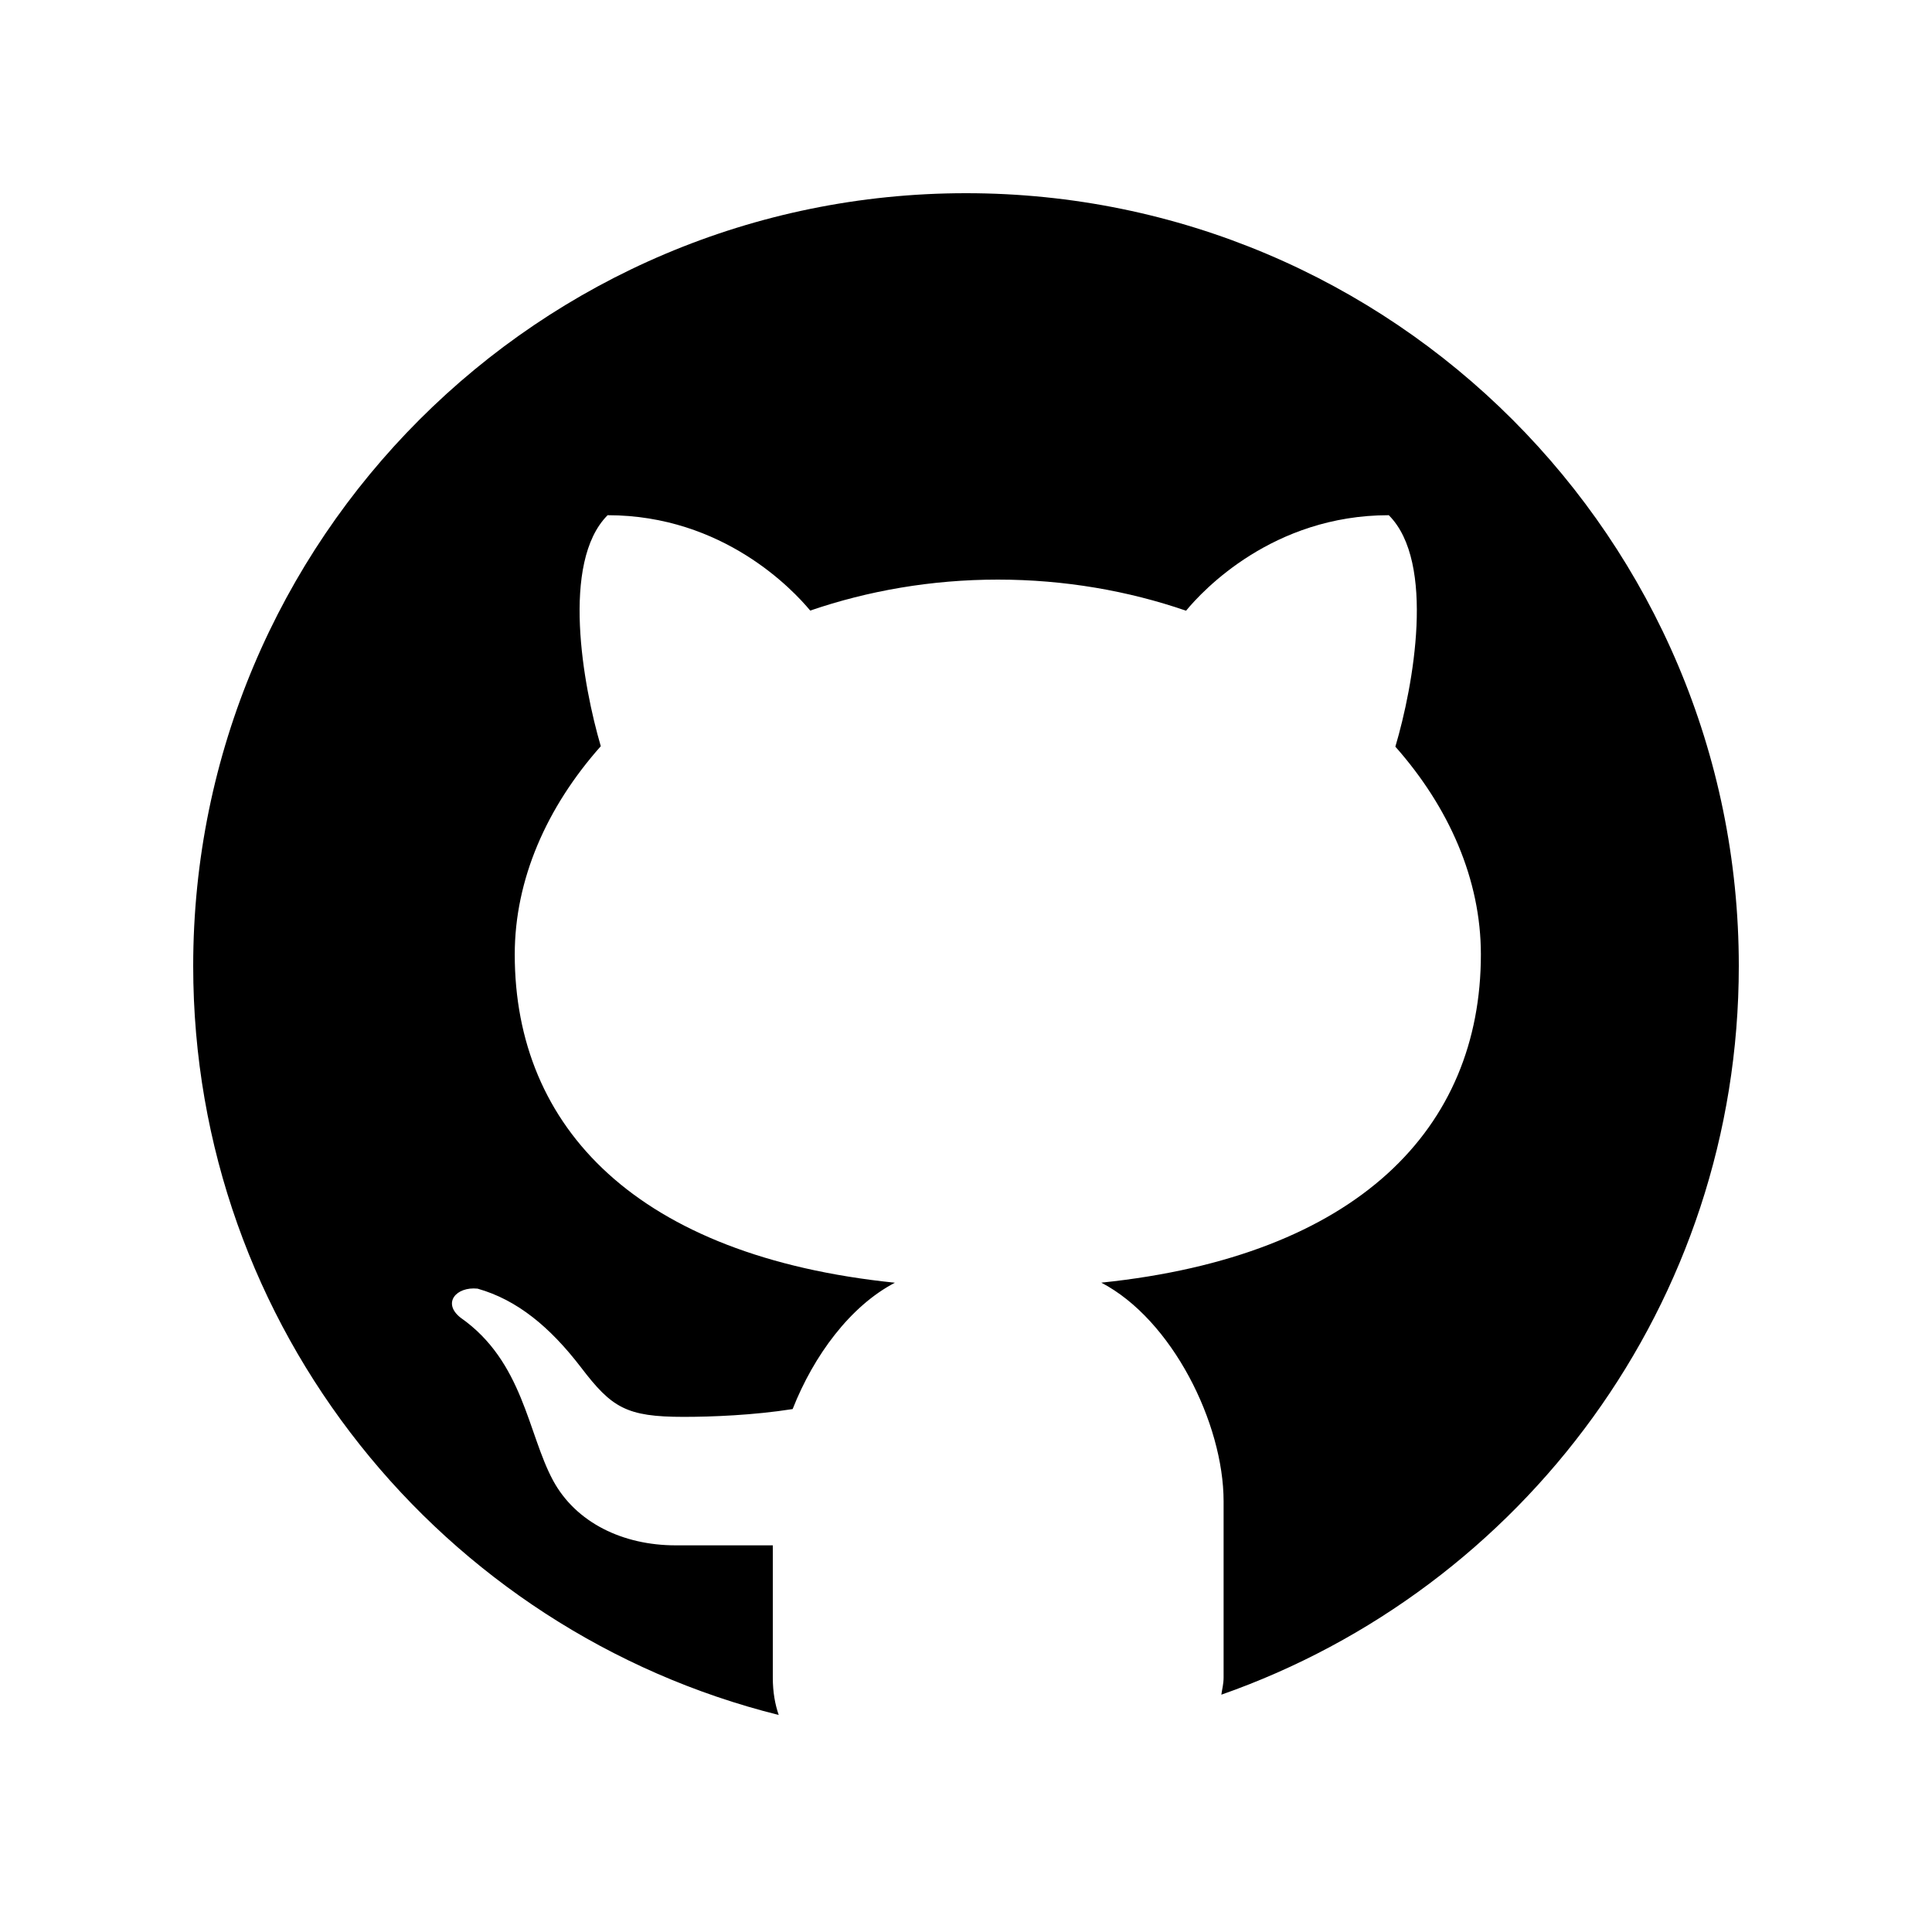
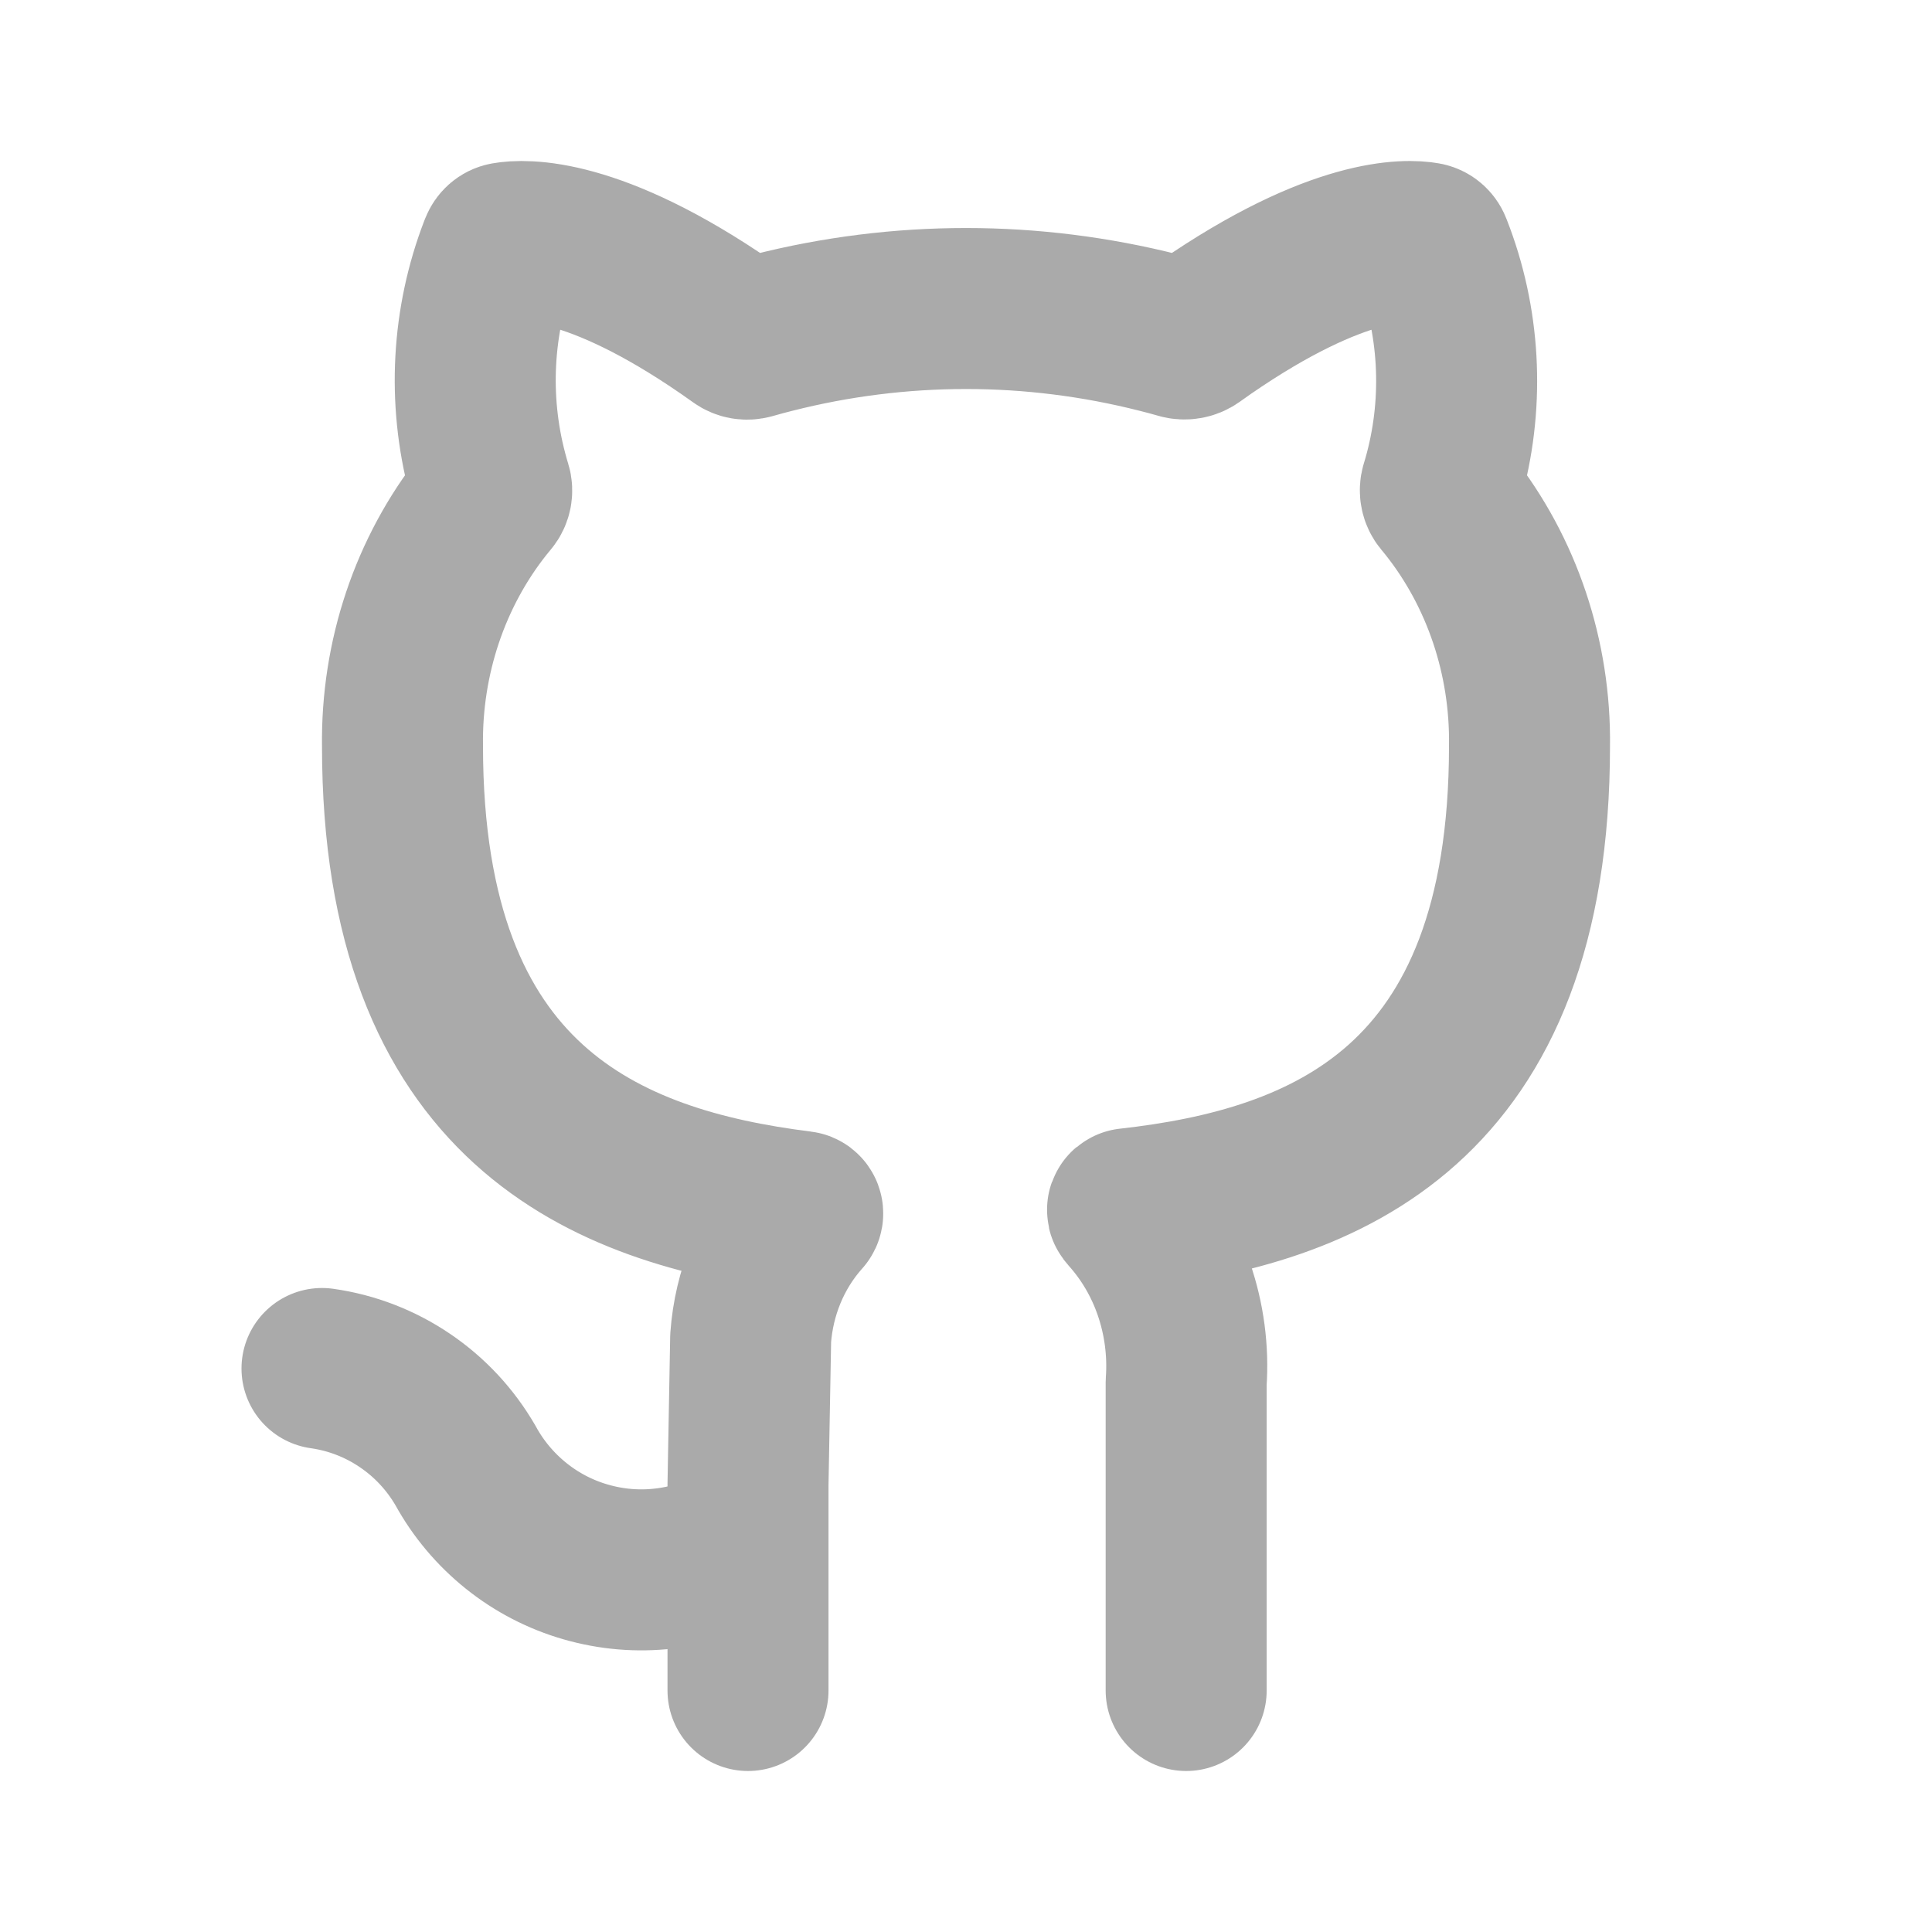
- <svg xmlns="http://www.w3.org/2000/svg" width="30" height="30" viewBox="0 0 30 30" fill="none">
-   <path d="M15 3C8.373 3 3 8.373 3 15C3 20.623 6.872 25.328 12.092 26.63C12.036 26.468 12 26.28 12 26.047V23.996C11.513 23.996 10.697 23.996 10.492 23.996C9.671 23.996 8.941 23.643 8.587 22.987C8.194 22.258 8.126 21.143 7.152 20.461C6.863 20.234 7.083 19.975 7.416 20.01C8.031 20.184 8.541 20.606 9.021 21.232C9.499 21.859 9.724 22.001 10.617 22.001C11.05 22.001 11.698 21.976 12.308 21.88C12.636 21.047 13.203 20.28 13.896 19.918C9.9 19.507 7.993 17.519 7.993 14.82C7.993 13.658 8.488 12.534 9.329 11.587C9.053 10.647 8.706 8.73 9.435 8C11.233 8 12.32 9.166 12.581 9.481C13.477 9.174 14.461 9 15.495 9C16.531 9 17.519 9.174 18.417 9.483C18.675 9.17 19.763 8 21.565 8C22.297 8.731 21.946 10.656 21.667 11.594C22.503 12.539 22.995 13.66 22.995 14.82C22.995 17.517 21.091 19.504 17.101 19.917C18.199 20.49 19 22.1 19 23.313V26.047C19 26.151 18.977 26.226 18.965 26.315C23.641 24.676 27 20.236 27 15C27 8.373 21.627 3 15 3Z" fill="black" />
+ <svg xmlns="http://www.w3.org/2000/svg" width="800px" height="800px" viewBox="0 0 24 24" fill="none">
+   <path d="M9.292 21V18.441L9.325 16.622C9.366 16.056 9.586 15.523 9.949 15.11C9.954 15.104 9.96 15.098 9.965 15.092C9.979 15.076 9.97 15.051 9.949 15.049V15.049C7.526 14.746 5 13.723 5 9.267C4.985 8.17 5.343 7.106 6.004 6.272C6.028 6.243 6.051 6.214 6.075 6.185V6.185C6.106 6.148 6.116 6.098 6.102 6.051C6.101 6.049 6.1 6.046 6.099 6.043C6.083 5.99 6.068 5.937 6.054 5.883C5.811 4.965 5.863 3.984 6.205 3.098C6.208 3.092 6.21 3.085 6.213 3.079C6.226 3.046 6.253 3.021 6.287 3.015V3.015C6.502 2.977 7.37 2.925 9.033 4.073C9.085 4.109 9.137 4.146 9.191 4.184V4.184C9.229 4.212 9.278 4.22 9.323 4.207C9.325 4.207 9.326 4.206 9.328 4.206C9.417 4.181 9.506 4.156 9.596 4.134C11.177 3.732 12.823 3.732 14.404 4.134C14.489 4.155 14.574 4.178 14.658 4.202C14.66 4.203 14.662 4.203 14.664 4.204C14.717 4.219 14.775 4.209 14.82 4.177V4.177C14.87 4.141 14.919 4.107 14.967 4.073C16.626 2.928 17.489 2.976 17.705 3.015V3.015C17.74 3.021 17.768 3.046 17.781 3.079C17.783 3.084 17.784 3.088 17.786 3.092C18.134 3.978 18.189 4.962 17.946 5.883C17.931 5.938 17.916 5.993 17.899 6.047V6.047C17.884 6.096 17.895 6.149 17.928 6.189C17.929 6.19 17.93 6.191 17.931 6.192C17.953 6.219 17.974 6.245 17.996 6.272C18.657 7.106 19.015 8.17 19 9.267C19 13.747 16.456 14.743 14.021 15.015V15.015C14.007 15.017 14.001 15.033 14.011 15.044C14.014 15.048 14.018 15.052 14.021 15.056C14.267 15.33 14.458 15.654 14.581 16.01C14.71 16.382 14.763 16.78 14.735 17.175V21" stroke="#aaaaaa" stroke-width="2" stroke-linecap="round" stroke-linejoin="round" />
+   <path d="M4 17C4.369 17.052 4.722 17.188 5.031 17.398C5.34 17.607 5.597 17.884 5.784 18.208C5.942 18.496 6.156 18.75 6.413 18.956C6.669 19.161 6.964 19.314 7.279 19.404C7.595 19.495 7.925 19.523 8.251 19.485C8.577 19.448 8.893 19.346 9.179 19.186" stroke="#aaaaaa" stroke-width="2" stroke-linecap="round" stroke-linejoin="round" />
</svg>
